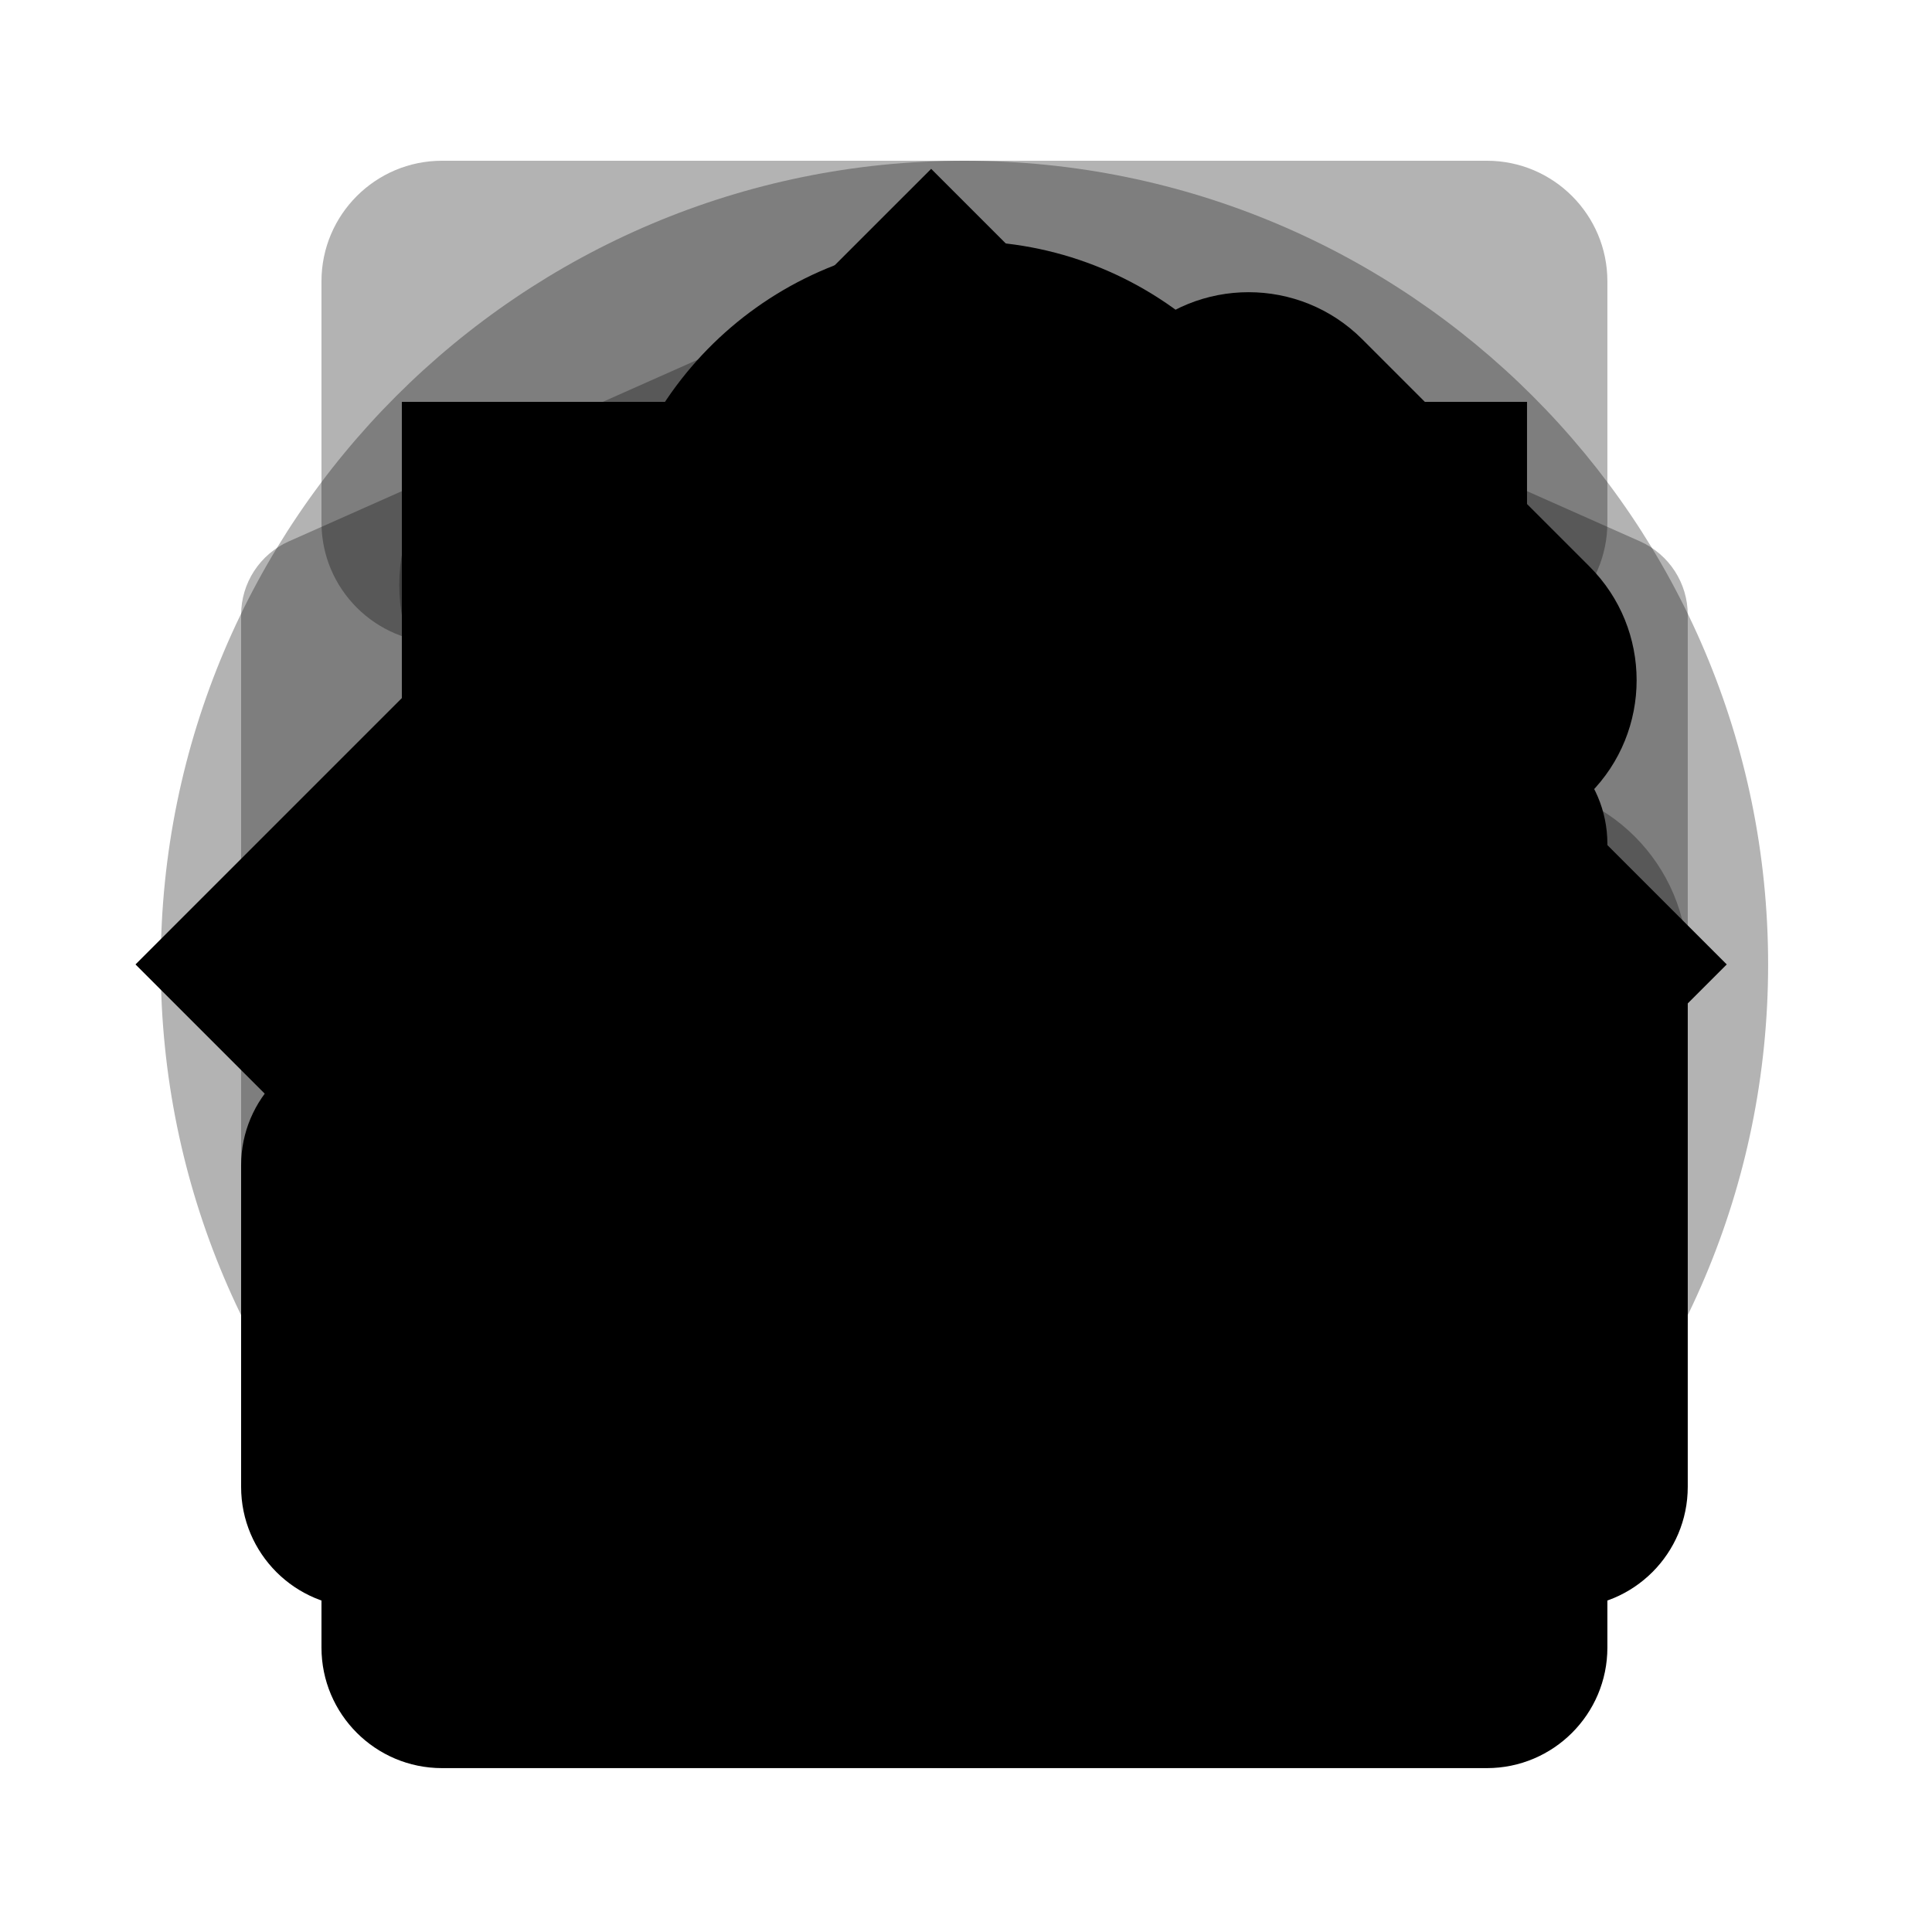
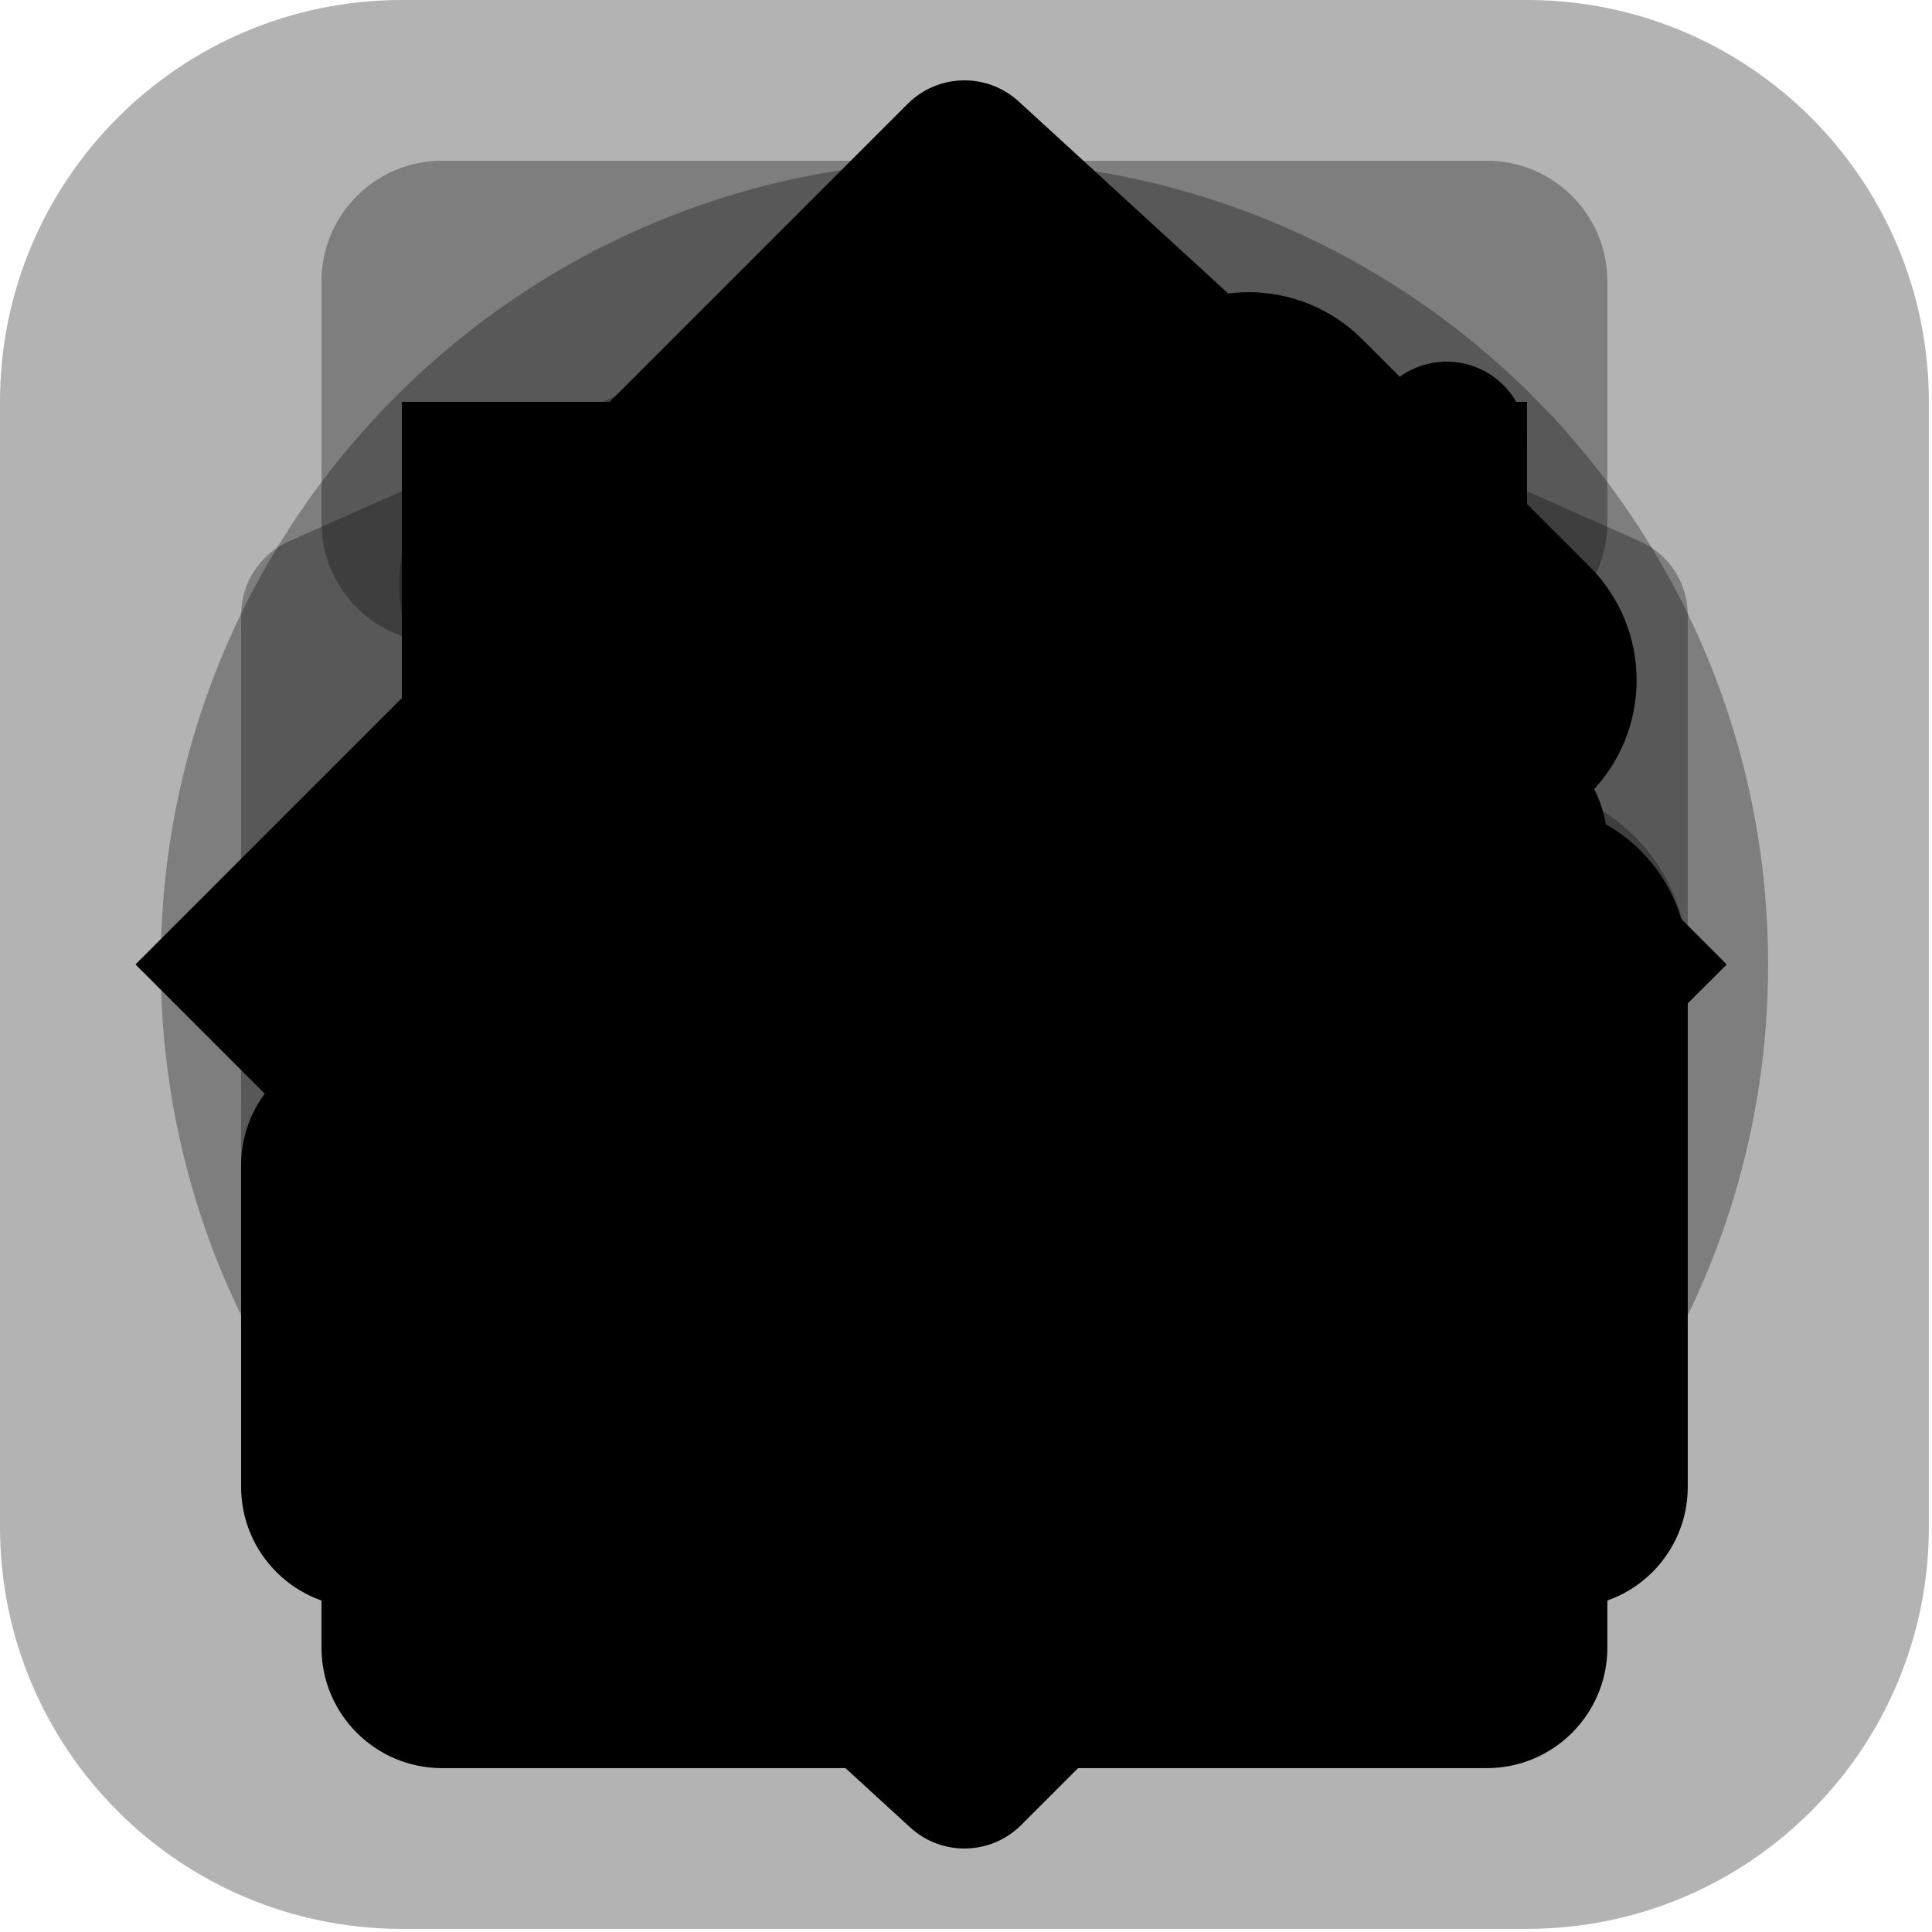
<svg xmlns="http://www.w3.org/2000/svg" class="icon">
-   <g id="icon-box" stroke="none" stroke-width="1" fill="none" fill-rule="evenodd">
+   <g id="icon-box" stroke="none" stroke-width="1" fill="none">
    <rect x="0" y="0" width="24" height="24" />
    <path d="M20.406,6.736 C20.767,6.897 21,7.255 21,7.65 L21,16.412 C21,16.775 20.803,17.109 20.486,17.286 L12.486,21.73 C12.184,21.898 11.816,21.898 11.514,21.73 L3.514,17.286 C3.197,17.109 3,16.775 3,16.412 L3,7.65 C3,7.255 3.233,6.897 3.594,6.736 L11.594,3.181 C11.852,3.066 12.148,3.066 12.406,3.181 L20.406,6.736 Z" fill="currentColor" opacity="0.3" />
    <polygon fill="currentColor" points="14.967 4.224 7.6 8.317 7.6 12.906 9.6 13.906 9.6 9.494 17.255 5.241" />
  </g>
-   <g id="icon-analytics" stroke="none" stroke-width="1" fill="none" fill-rule="evenodd">
+   <g id="icon-analytics" stroke="none" stroke-width="1" fill="none">
    <rect x="0" y="0" width="24" height="24" />
    <rect fill="currentColor" opacity="0.3" x="13" y="4" width="3" height="16" rx="1.5" />
    <rect fill="currentColor" x="8" y="9" width="3" height="11" rx="1.5" />
    <rect fill="currentColor" x="18" y="11" width="3" height="9" rx="1.5" />
    <rect fill="currentColor" x="3" y="13" width="3" height="7" rx="1.5" />
  </g>
-   <g id="icon-services" stroke="none" stroke-width="1" fill="none" fill-rule="evenodd">
-     <g stroke="none" stroke-width="1" fill="none" fill-rule="evenodd">
+   <g id="icon-services" stroke="none" stroke-width="1" fill="none">
+     <g stroke="none" stroke-width="1" fill="none">
      <rect x="0" y="0" width="24" height="24" />
      <path d="M5.5,2 L18.5,2 C19.328,2 20,2.672 20,3.5 L20,6.5 C20,7.328 19.328,8 18.5,8 L5.5,8 C4.672,8 4,7.328 4,6.5 L4,3.5 C4,2.672 4.672,2 5.5,2 Z M11,4 C10.448,4 10,4.448 10,5 C10,5.552 10.448,6 11,6 L13,6 C13.552,6 14,5.552 14,5 C14,4.448 13.552,4 13,4 L11,4 Z" fill="currentColor" opacity="0.3" />
      <path d="M5.5,9 L18.5,9 C19.328,9 20,9.672 20,10.5 L20,13.5 C20,14.328 19.328,15 18.5,15 L5.5,15 C4.672,15 4,14.328 4,13.5 L4,10.5 C4,9.672 4.672,9 5.5,9 Z M11,11 C10.448,11 10,11.448 10,12 C10,12.552 10.448,13 11,13 L13,13 C13.552,13 14,12.552 14,12 C14,11.448 13.552,11 13,11 L11,11 Z M5.5,16 L18.5,16 C19.328,16 20,16.672 20,17.5 L20,20.5 C20,21.328 19.328,22 18.5,22 L5.5,22 C4.672,22 4,21.328 4,20.5 L4,17.5 C4,16.672 4.672,16 5.5,16 Z M11,18 C10.448,18 10,18.448 10,19 C10,19.552 10.448,20 11,20 L13,20 C13.552,20 14,19.552 14,19 C14,18.448 13.552,18 13,18 L11,18 Z" fill="currentColor" />
    </g>
  </g>
-   <g id="icon-settings" stroke="none" stroke-width="1" fill="none" fill-rule="evenodd">
+   <g id="icon-settings" stroke="none" stroke-width="1" fill="none">
    <rect x="0" y="0" width="24" height="24" />
    <path d="M18.622,9.75 L18.75,9.75 C19.993,9.75 21,10.757 21,12 C21,13.243 19.993,14.25 18.75,14.25 L18.685,14.25 C18.491,14.251 18.316,14.367 18.239,14.545 C18.156,14.735 18.194,14.948 18.328,15.085 L18.373,15.129 C18.795,15.551 19.032,16.124 19.032,16.721 C19.032,17.318 18.795,17.891 18.373,18.313 C17.951,18.735 17.378,18.972 16.781,18.972 C16.184,18.972 15.611,18.735 15.19,18.313 L15.151,18.274 C15.008,18.134 14.795,18.096 14.605,18.179 C14.427,18.256 14.311,18.431 14.31,18.622 L14.31,18.75 C14.31,19.993 13.303,21 12.06,21 C10.817,21 9.81,19.993 9.81,18.75 C9.806,18.5 9.679,18.323 9.447,18.236 C9.265,18.156 9.052,18.194 8.915,18.328 L8.871,18.373 C8.449,18.795 7.876,19.032 7.279,19.032 C6.682,19.032 6.109,18.795 5.687,18.373 C5.265,17.951 5.028,17.378 5.028,16.781 C5.028,16.184 5.265,15.611 5.687,15.19 L5.726,15.151 C5.866,15.008 5.904,14.795 5.821,14.605 C5.744,14.427 5.569,14.311 5.378,14.31 L5.25,14.31 C4.007,14.31 3,13.303 3,12.06 C3,10.817 4.007,9.81 5.25,9.81 C5.5,9.806 5.677,9.679 5.764,9.447 C5.844,9.265 5.806,9.052 5.672,8.915 L5.627,8.871 C5.205,8.449 4.968,7.876 4.968,7.279 C4.968,6.682 5.205,6.109 5.627,5.687 C6.049,5.265 6.622,5.028 7.219,5.028 C7.816,5.028 8.389,5.265 8.81,5.687 L8.849,5.726 C8.992,5.866 9.205,5.904 9.387,5.824 L9.495,5.801 C9.65,5.717 9.749,5.554 9.75,5.378 L9.75,5.25 C9.75,4.007 10.757,3 12,3 C13.243,3 14.25,4.007 14.25,5.25 L14.25,5.315 C14.251,5.509 14.367,5.684 14.553,5.764 C14.735,5.844 14.948,5.806 15.085,5.672 L15.129,5.627 C15.551,5.205 16.124,4.968 16.721,4.968 C17.318,4.968 17.891,5.205 18.313,5.627 C18.735,6.049 18.972,6.622 18.972,7.219 C18.972,7.816 18.735,8.389 18.313,8.81 L18.274,8.849 C18.134,8.992 18.096,9.205 18.176,9.387 L18.199,9.495 C18.283,9.65 18.446,9.749 18.622,9.75 Z" fill="currentColor" fill-rule="nonzero" opacity="0.3" />
    <path d="M12,15 C13.657,15 15,13.657 15,12 C15,10.343 13.657,9 12,9 C10.343,9 9,10.343 9,12 C9,13.657 10.343,15 12,15 Z" fill="currentColor" />
  </g>
-   <g id="icon-settings2" stroke="none" stroke-width="1" fill="none" fill-rule="evenodd">
+   <g id="icon-settings2" stroke="none" stroke-width="1" fill="none">
    <rect x="0" y="0" width="24" height="24" />
    <path d="M5,8.686 L5,5 L8.686,5 L11.586,2.101 L14.485,5 L19,5 L19,9.515 L21.485,12 L19,14.485 L19,19 L14.485,19 L11.586,21.899 L8.686,19 L5,19 L5,15.314 L1.686,12 L5,8.686 Z M12,15 C13.657,15 15,13.657 15,12 C15,10.343 13.657,9 12,9 C10.343,9 9,10.343 9,12 C9,13.657 10.343,15 12,15 Z" fill="currentColor" />
  </g>
-   <g id="icon-notification" stroke="none" stroke-width="1" fill="none" fill-rule="evenodd">
+   <g id="icon-notification" stroke="none" stroke-width="1" fill="none">
    <path d="M17,12 L18.5,12 C19.328,12 20,12.672 20,13.5 C20,14.328 19.328,15 18.5,15 L5.5,15 C4.672,15 4,14.328 4,13.5 C4,12.672 4.672,12 5.5,12 L7,12 L7.558,6.976 C7.81,4.712 9.723,3 12,3 C14.277,3 16.19,4.712 16.442,6.976 L17,12 Z" fill="currentColor" />
    <rect fill="currentColor" opacity="0.3" x="10" y="16" width="4" height="4" rx="2" />
  </g>
-   <g id="icon-link" stroke="none" stroke-width="1" fill="none" fill-rule="evenodd">
+   <g id="icon-link" stroke="none" stroke-width="1" fill="none">
    <rect x="0" y="0" width="24" height="24" />
    <path d="M12.464,14.536 L9.464,14.536 C8.912,14.536 8.464,14.983 8.464,15.536 C8.464,16.088 8.912,16.536 9.464,16.536 L12.464,16.536 L12.464,17.536 C12.464,18.64 11.569,19.536 10.464,19.536 L6.464,19.536 C5.36,19.536 4.464,18.64 4.464,17.536 L4.464,13.536 C4.464,12.431 5.36,11.536 6.464,11.536 L10.464,11.536 C11.569,11.536 12.464,12.431 12.464,13.536 L12.464,14.536 Z" fill="currentColor" opacity="0.3" transform="translate(8.464466, 15.53553) rotate(-45) translate(-8.464466, -15.53553) " />
    <path d="M11.536,9.464 L14.536,9.464 C15.088,9.464 15.536,9.017 15.536,8.464 C15.536,7.912 15.088,7.464 14.536,7.464 L11.536,7.464 L11.536,6.464 C11.536,5.36 12.431,4.464 13.536,4.464 L17.536,4.464 C18.64,4.464 19.536,5.36 19.536,6.464 L19.536,10.464 C19.536,11.569 18.64,12.464 17.536,12.464 L13.536,12.464 C12.431,12.464 11.536,11.569 11.536,10.464 L11.536,9.464 Z" fill="currentColor" transform="translate(15.53553, 8.464466) rotate(-45) translate(-15.53553, -8.464466) " />
  </g>
-   <g id="icon-plus" stroke="none" stroke-width="1" fill="none" fill-rule="evenodd">
+   <g id="icon-plus-circle" stroke="none" stroke-width="1" fill="none">
    <rect x="0" y="0" width="24" height="24" />
    <circle fill="currentColor" opacity="0.3" cx="12" cy="12" r="10" />
    <path d="M11,11 L11,7 C11,6.448 11.448,6 12,6 C12.552,6 13,6.448 13,7 L13,11 L17,11 C17.552,11 18,11.448 18,12 C18,12.552 17.552,13 17,13 L13,13 L13,17 C13,17.552 12.552,18 12,18 C11.448,18 11,17.552 11,17 L11,13 L7,13 C6.448,13 6,12.552 6,12 C6,11.448 6.448,11 7,11 L11,11 Z" fill="currentColor" />
  </g>
+   <g id="icon-plus-box" stroke="none" stroke-width="1" fill="none">
+     <rect x="0" y="0" width="24" height="24" />
+     <rect fill="currentColor" opacity="0.3" width="24" height="24" rx="5" />
+     <path d="M11,11 L11,7 C11,6.448 11.448,6 12,6 C12.552,6 13,6.448 13,7 L13,11 L17,11 C17.552,11 18,11.448 18,12 C18,12.552 17.552,13 17,13 L13,13 L13,17 C13,17.552 12.552,18 12,18 C11.448,18 11,17.552 11,17 L11,13 L7,13 C6.448,13 6,12.552 6,12 C6,11.448 6.448,11 7,11 L11,11 Z" fill="currentColor" />
+   </g>
+   <g id="icon-others" stroke="none" stroke-width="1" fill="none">
+     <rect x="0" y="0" width="24" height="24" />
+     <circle fill="currentColor" cx="5" cy="12" r="2" />
+     <circle fill="currentColor" cx="12" cy="12" r="2" />
+     <circle fill="currentColor" cx="19" cy="12" r="2" />
+   </g>
+   <g id="icon-others-2" stroke="none" stroke-width="1" fill="none">
+     <rect x="0" y="0" width="24" height="24" />
+     <circle fill="currentColor" cx="12" cy="5" r="2" />
+     <circle fill="currentColor" cx="12" cy="12" r="2" />
+     <circle fill="currentColor" cx="12" cy="19" r="2" />
+   </g>
+   <g id="icon-angle-down" stroke="none" stroke-width="1" fill="none">
+     <polygon points="0 0 24 0 24 24 0 24" />
+     <path d="M6.707,15.707 C6.317,16.098 5.683,16.098 5.293,15.707 C4.902,15.317 4.902,14.683 5.293,14.293 L11.293,8.293 C11.671,7.914 12.281,7.901 12.676,8.263 L18.676,13.763 C19.083,14.136 19.11,14.769 18.737,15.176 C18.364,15.583 17.731,15.61 17.324,15.237 L12.03,10.384 L6.707,15.707 Z" fill="currentColor" fill-rule="nonzero" transform="translate(12, 12) rotate(-180) translate(-12, -12) " />
+   </g>
+   <g id="icon-angle-down-double" stroke="none" stroke-width="1" fill="none">
+     <polygon points="0 0 24 0 24 24 0 24" />
+     <path d="M8.293,3.207 C7.902,2.817 7.902,2.183 8.293,1.793 C8.683,1.402 9.317,1.402 9.707,1.793 L15.707,7.793 C16.086,8.171 16.099,8.781 15.737,9.176 L10.237,15.176 C9.864,15.583 9.231,15.61 8.824,15.237 C8.417,14.864 8.39,14.231 8.763,13.824 L13.616,8.53 L8.293,3.207 Z" fill="currentColor" fill-rule="nonzero" transform="translate(12, 8.499997) scale(-1, -1) rotate(-90) translate(-12, -8.499997) " />
+     <path d="M6.707,19.207 C6.317,19.598 5.683,19.598 5.293,19.207 C4.902,18.817 4.902,18.183 5.293,17.793 L11.293,11.793 C11.671,11.414 12.281,11.401 12.676,11.763 L18.676,17.263 C19.083,17.636 19.11,18.269 18.737,18.676 C18.364,19.083 17.731,19.11 17.324,18.737 L12.03,13.884 L6.707,19.207 Z" fill="currentColor" fill-rule="nonzero" opacity="0.3" transform="translate(12, 15.5) scale(-1, -1) rotate(-360) translate(-12, -15.5) " />
+   </g>
+   <g id="icon-angle-double-v" stroke="none" stroke-width="1" fill="none">
+     <polygon points="0 0 24 0 24 24 0 24" />
+     <path d="M6.707,8.707 C6.317,9.098 5.683,9.098 5.293,8.707 C4.902,8.317 4.902,7.683 5.293,7.293 L11.293,1.293 C11.671,0.914 12.281,0.901 12.676,1.263 L18.676,6.763 C19.083,7.136 19.11,7.769 18.737,8.176 C18.364,8.583 17.731,8.61 17.324,8.237 L12.03,3.384 L6.707,8.707 Z" fill="currentColor" fill-rule="nonzero" />
+     <path d="M6.707,22.707 C6.317,23.098 5.683,23.098 5.293,22.707 C4.902,22.317 4.902,21.683 5.293,21.293 L11.293,15.293 C11.671,14.914 12.281,14.901 12.676,15.263 L18.676,20.763 C19.083,21.136 19.11,21.769 18.737,22.176 C18.364,22.583 17.731,22.61 17.324,22.237 L12.03,17.384 L6.707,22.707 Z" fill="currentColor" fill-rule="nonzero" transform="translate(12, 19) rotate(-180) translate(-12, -19) " />
+   </g>
</svg>
